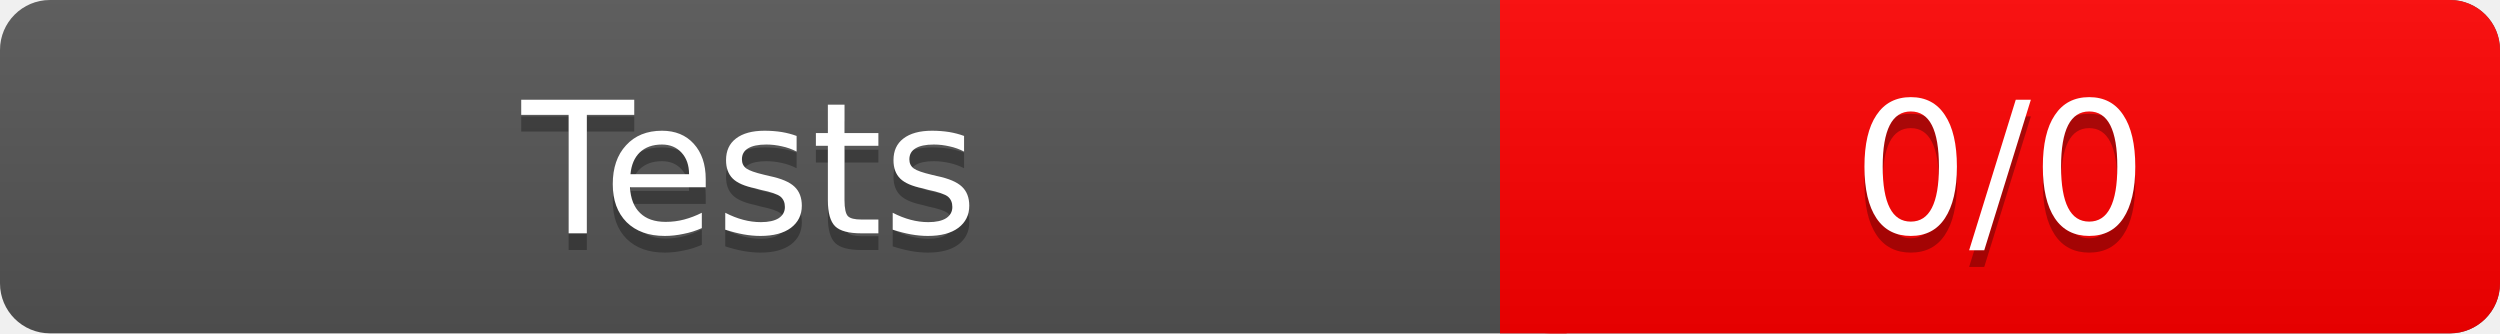
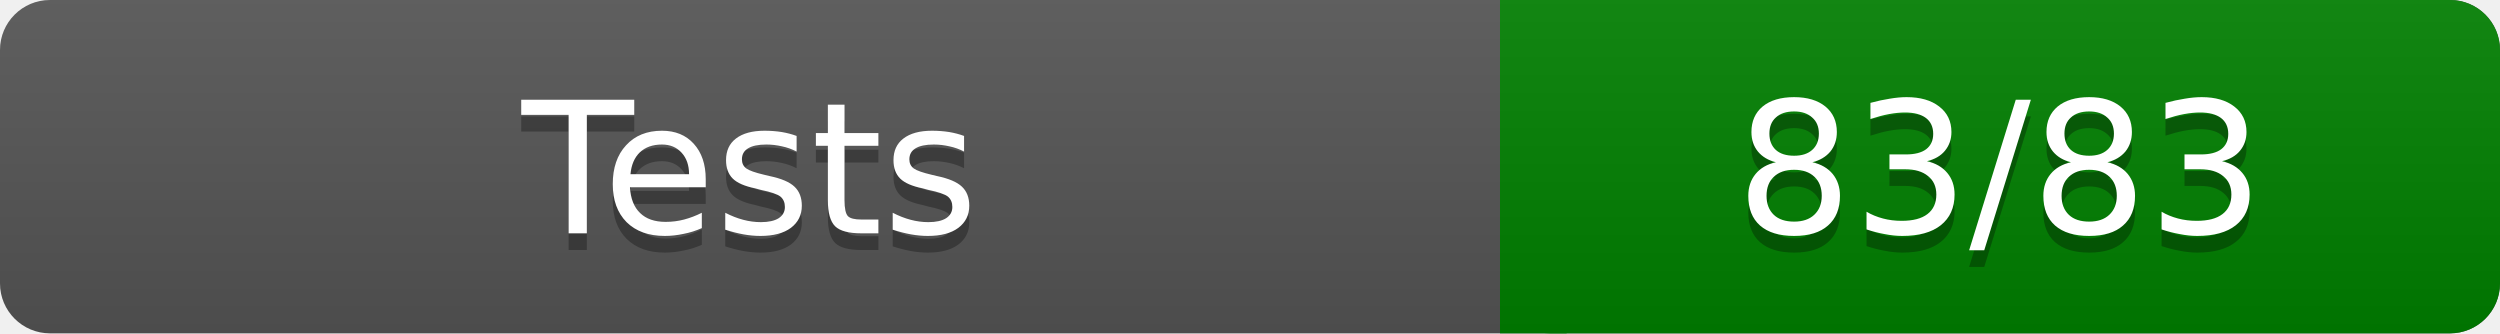
<svg xmlns="http://www.w3.org/2000/svg" width="150" height="20" role="img" aria-label="Test Results">
  <linearGradient id="a" x2="0" y2="100%">
    <stop offset="0" stop-color="#bbb" stop-opacity=".1" />
    <stop offset="1" stop-opacity=".1" />
  </linearGradient>
  <rect rx="3" width="150" height="20" fill="#555" />
-   <rect rx="3" x="90" width="60" height="20" fill="red" />
-   <path fill="red" d="M90 0h4v20h-4z" />
+   <rect rx="3" x="90" width="60" height="20" fill="green" />
+   <path fill="green" d="M90 0h4v20h-4z" />
  <rect rx="3" width="150" height="20" fill="url(#a)" />
  <g fill="#fff" text-anchor="middle" font-family="Verdana,DejaVu Sans,sans-serif" font-size="11">
    <text x="45" y="15" fill="#010101" fill-opacity=".3">Tests</text>
    <text x="45" y="14">Tests</text>
-     <text x="120" y="15" fill="#010101" fill-opacity=".3">0/0</text>
-     <text x="120" y="14">0/0</text>
+     <text x="120" y="15" fill="#010101" fill-opacity=".3">83/83</text>
+     <text x="120" y="14">83/83</text>
  </g>
</svg>
